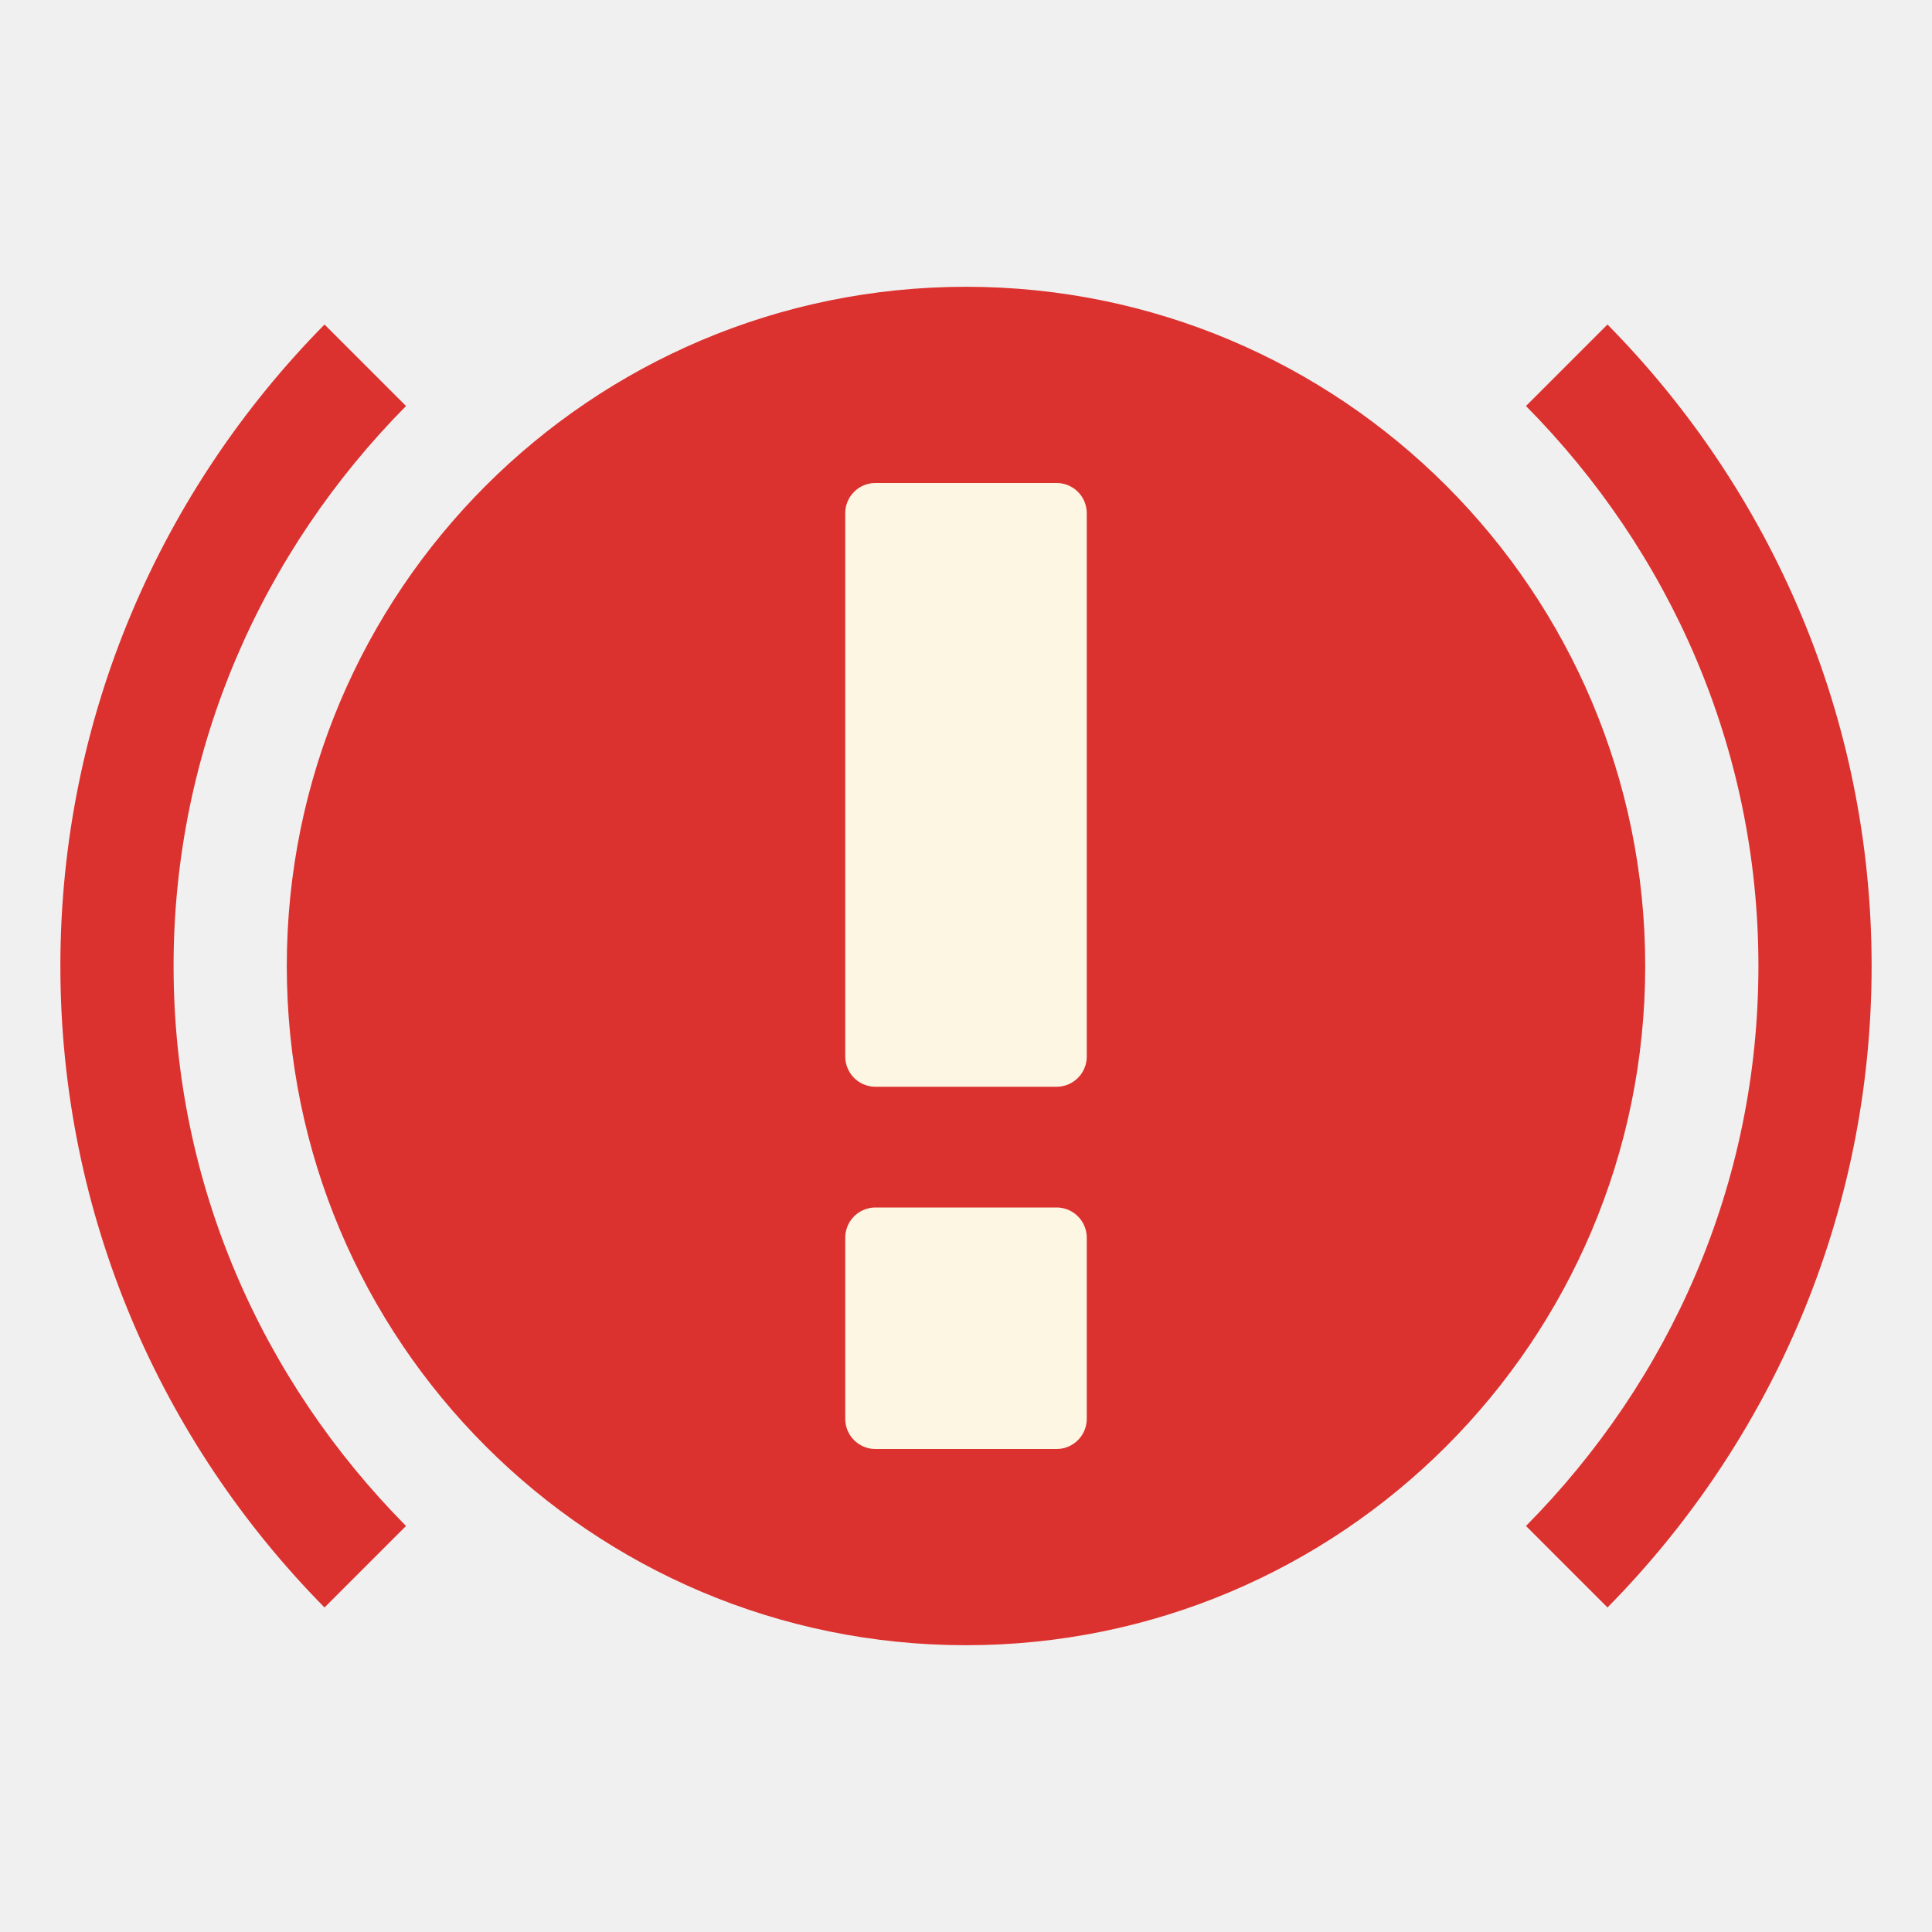
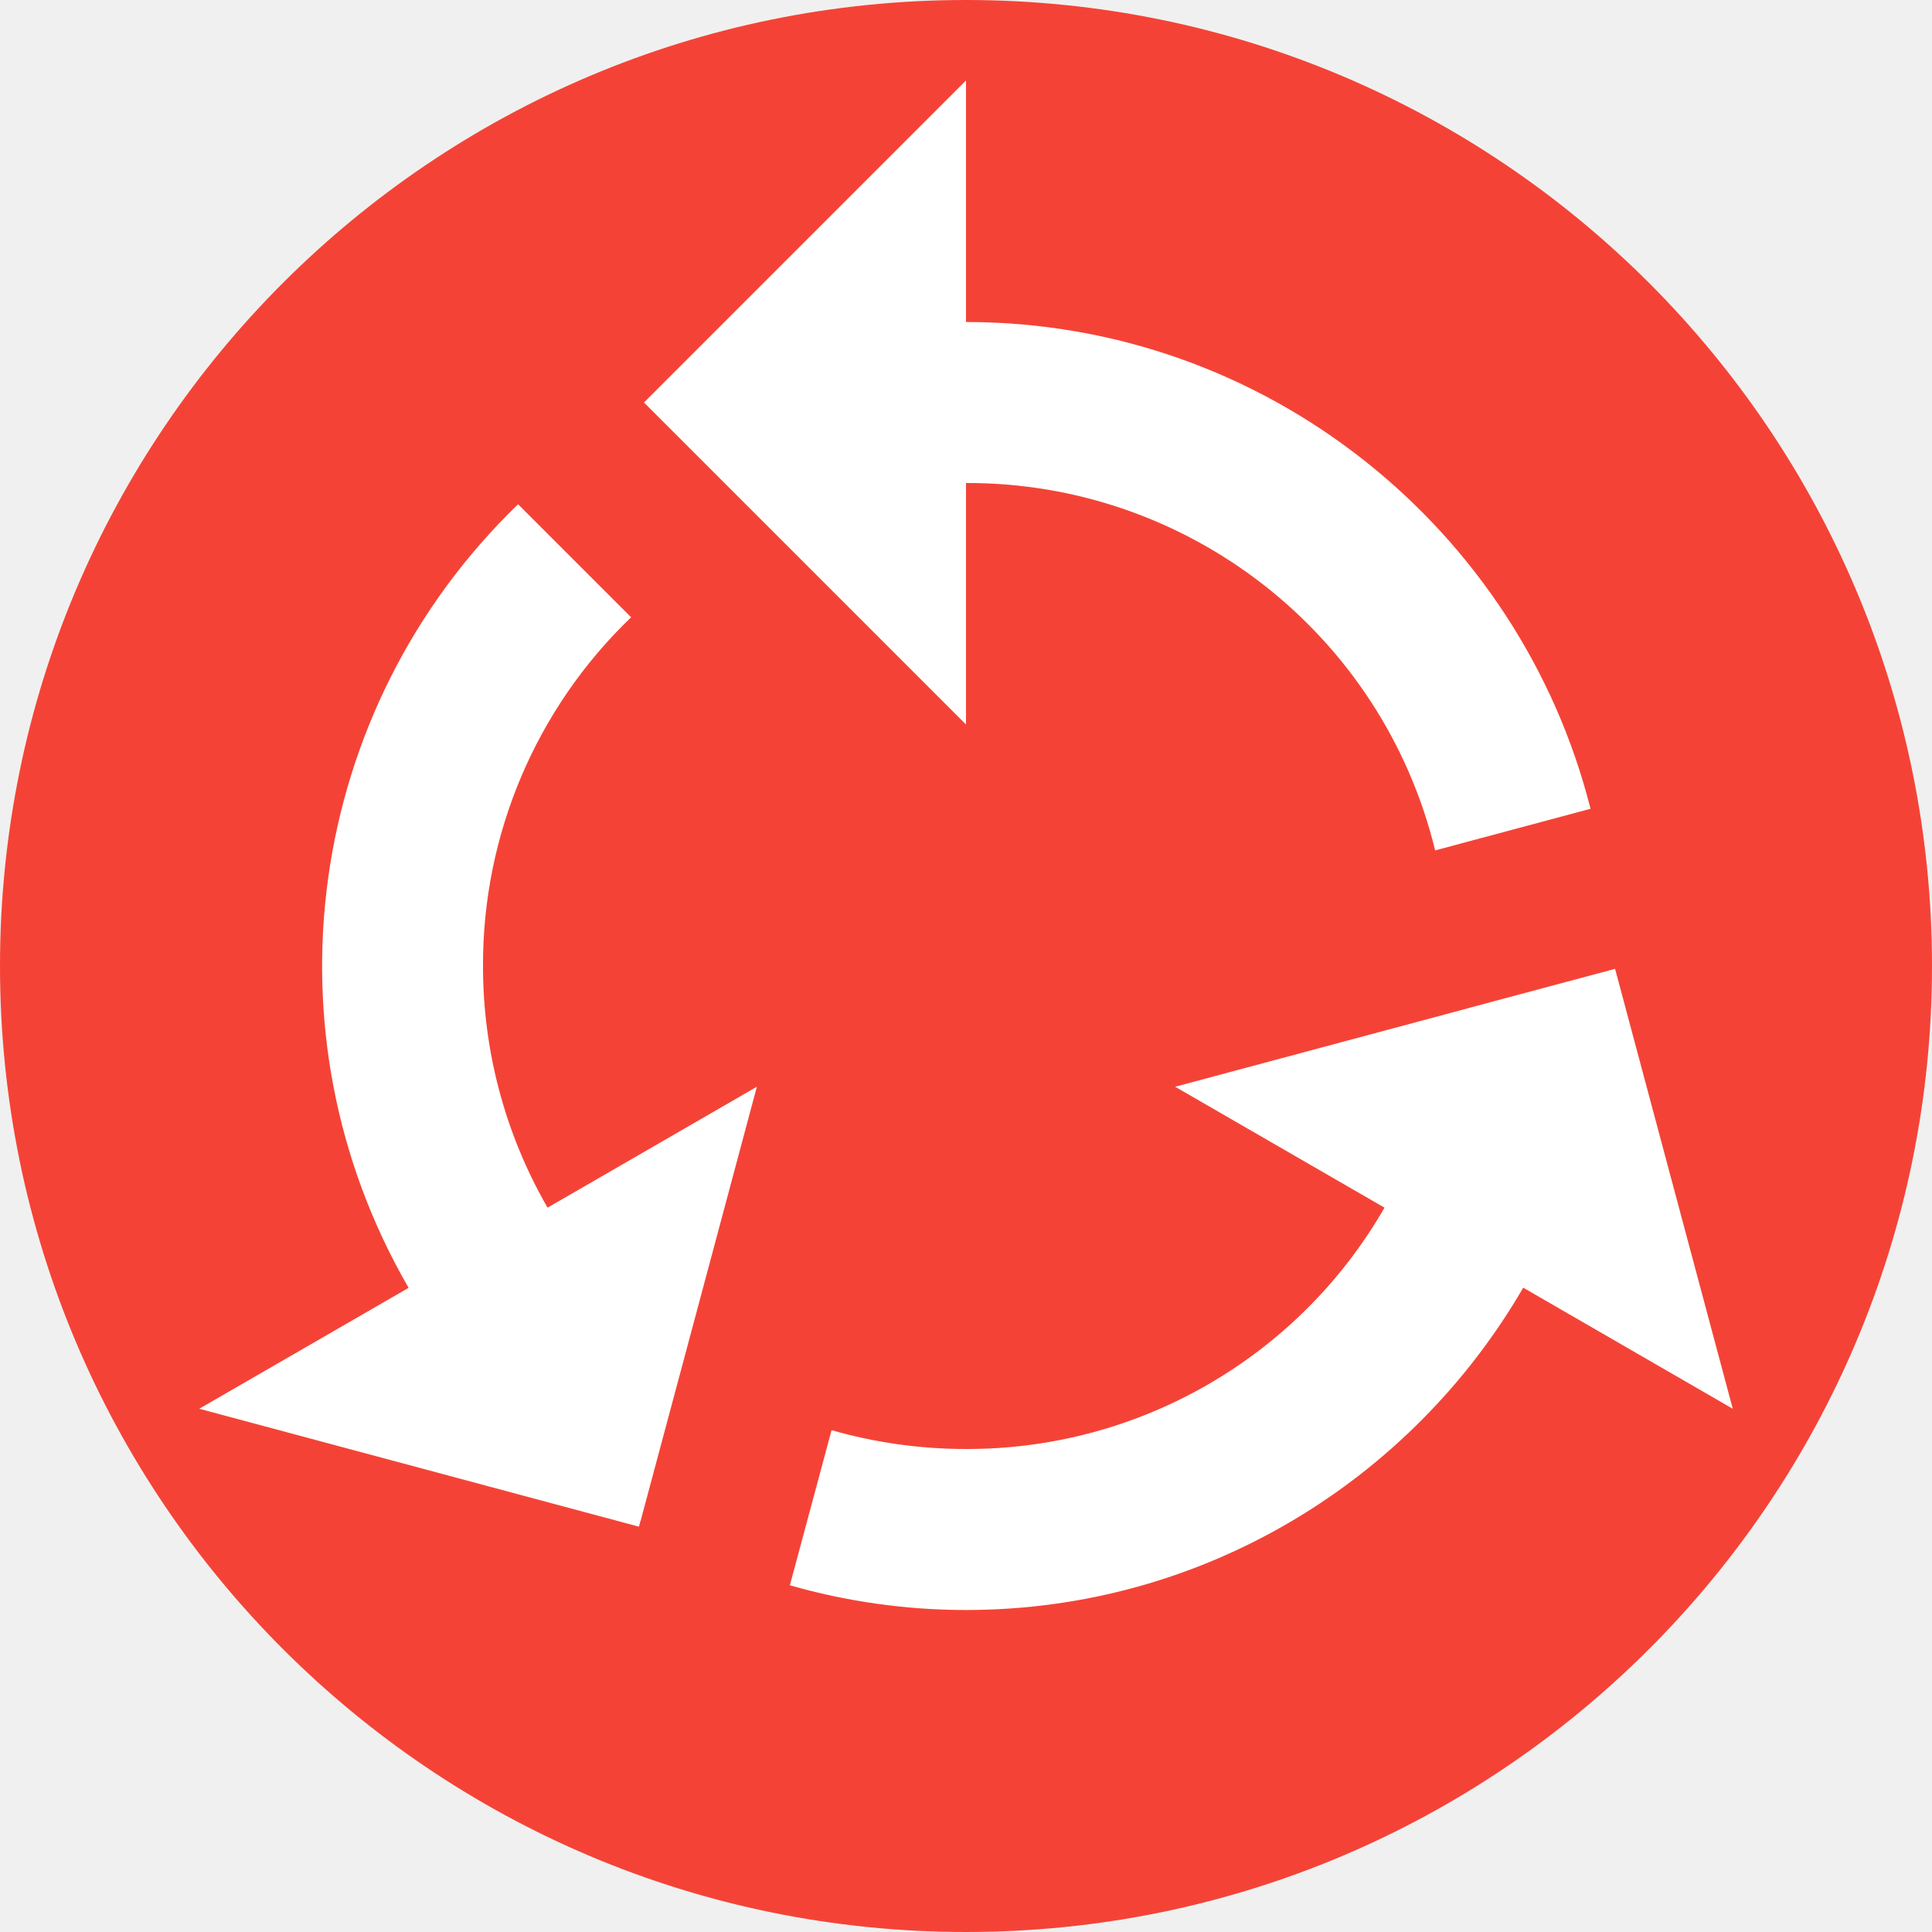
- <svg xmlns="http://www.w3.org/2000/svg" viewBox="0 0 64 64" role="img" aria-hidden="true" class="v-icon__svg" style="color:#ff0000" version="1.1" id="svg4" width="64" height="64">
-   <defs id="defs8" />
-   <g id="g838" transform="translate(2,2)">
-     <path style="fill:#dc322f;fill-opacity:1;stroke-width:1" d="M 30,7.5 C 17.574,7.5 7.5,17.574 7.5,30 7.5,42.426 17.574,52.5 30,52.5 42.426,52.5 52.5,42.426 52.5,30 52.5,17.574 42.426,7.5 30,7.5 M 51.25,51.25 C 56.65,45.775 60,38.275 60,30 60,21.725 56.65,14.225 51.25,8.75 l -2.7,2.7 c 4.75,4.8 7.7,11.325 7.7,18.55 0,7.25 -2.95,13.75 -7.7,18.55 l 2.7,2.7 m -39.8,-2.7 C 6.7,43.75 3.75,37.25 3.75,30 3.75,22.775 6.7,16.25 11.45,11.45 L 8.75,8.75 C 3.35,14.225 0,21.725 0,30 0,38.275 3.35,45.775 8.75,51.25 Z" id="path2" />
-     <g id="g837" transform="translate(0,2)">
-       <path style="fill:#fdf6e3;fill-opacity:1;stroke:#fdf6e3;stroke-width:2;stroke-linecap:round;stroke-linejoin:round;stroke-miterlimit:4;stroke-dasharray:none;stroke-opacity:1" d="m 27,13 h 6 V 31 H 27 V 13" id="path833" />
-       <path style="fill:#fdf6e3;fill-opacity:1;stroke:#fdf6e3;stroke-width:2;stroke-linecap:round;stroke-linejoin:round;stroke-miterlimit:4;stroke-dasharray:none;stroke-opacity:1" d="m 27,37 h 6 v 6 h -6 v -6" id="path831" />
-     </g>
-   </g>
+ <svg xmlns="http://www.w3.org/2000/svg" viewBox="0 0 24 24">
+   <circle cx="12" cy="12" r="12" fill="#f44336" />
+   <path fill="#ffffff" d="M12 1 8 5l.05.05 1.48 1.48L12 9V6a5.98 5.98 0 0 1 5.828 4.564l1.93-.517C18.883 6.579 15.733 4 12 4zM6.436 6.264a7.975 7.975 0 0 0-1.36 9.734L2.475 17.5l5.462 1.465.018-.069h.002l.541-2.019.904-3.377-2.6 1.502A6 6 0 0 1 6 12a5.98 5.98 0 0 1 1.84-4.332zm13.627 5.771-.065.018-1.336.357-.691.186-3.373.904 2.601 1.502A5.98 5.98 0 0 1 12 18c-.58 0-1.14-.082-1.67-.234l-.518 1.927c.696.199 1.43.307 2.188.307 2.952 0 5.536-1.614 6.922-4.004l2.603 1.504z" />
</svg>
